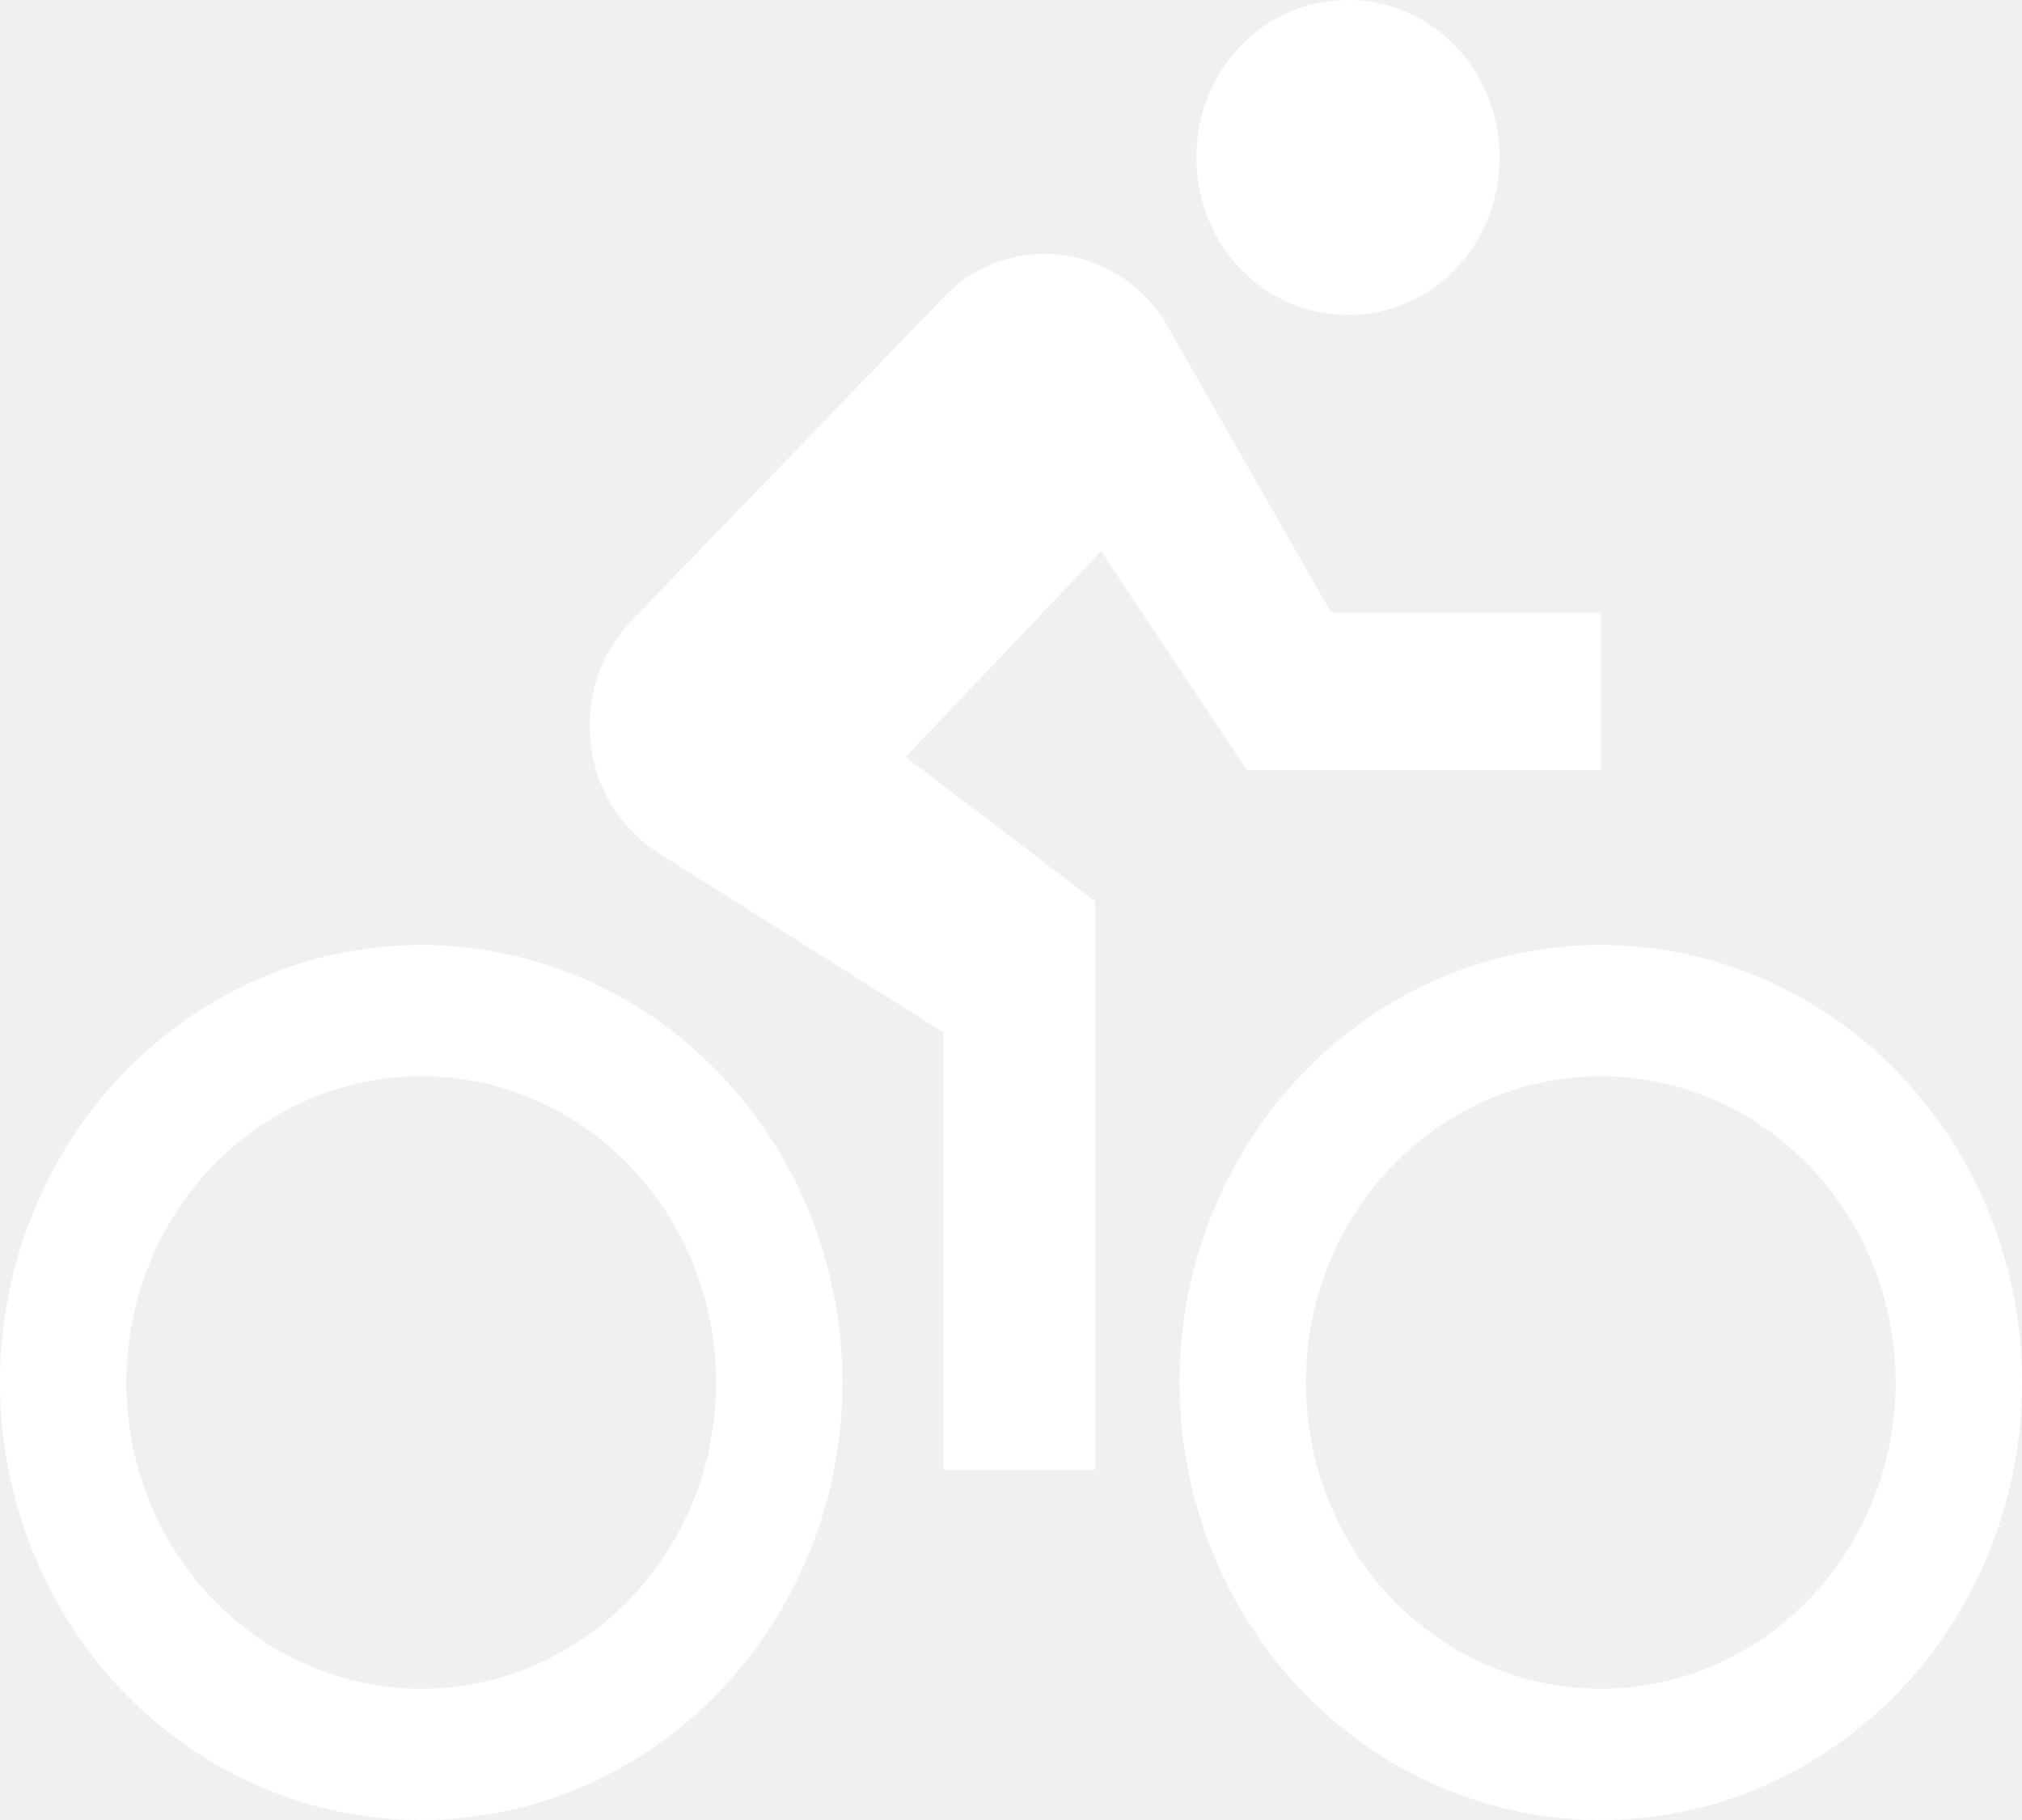
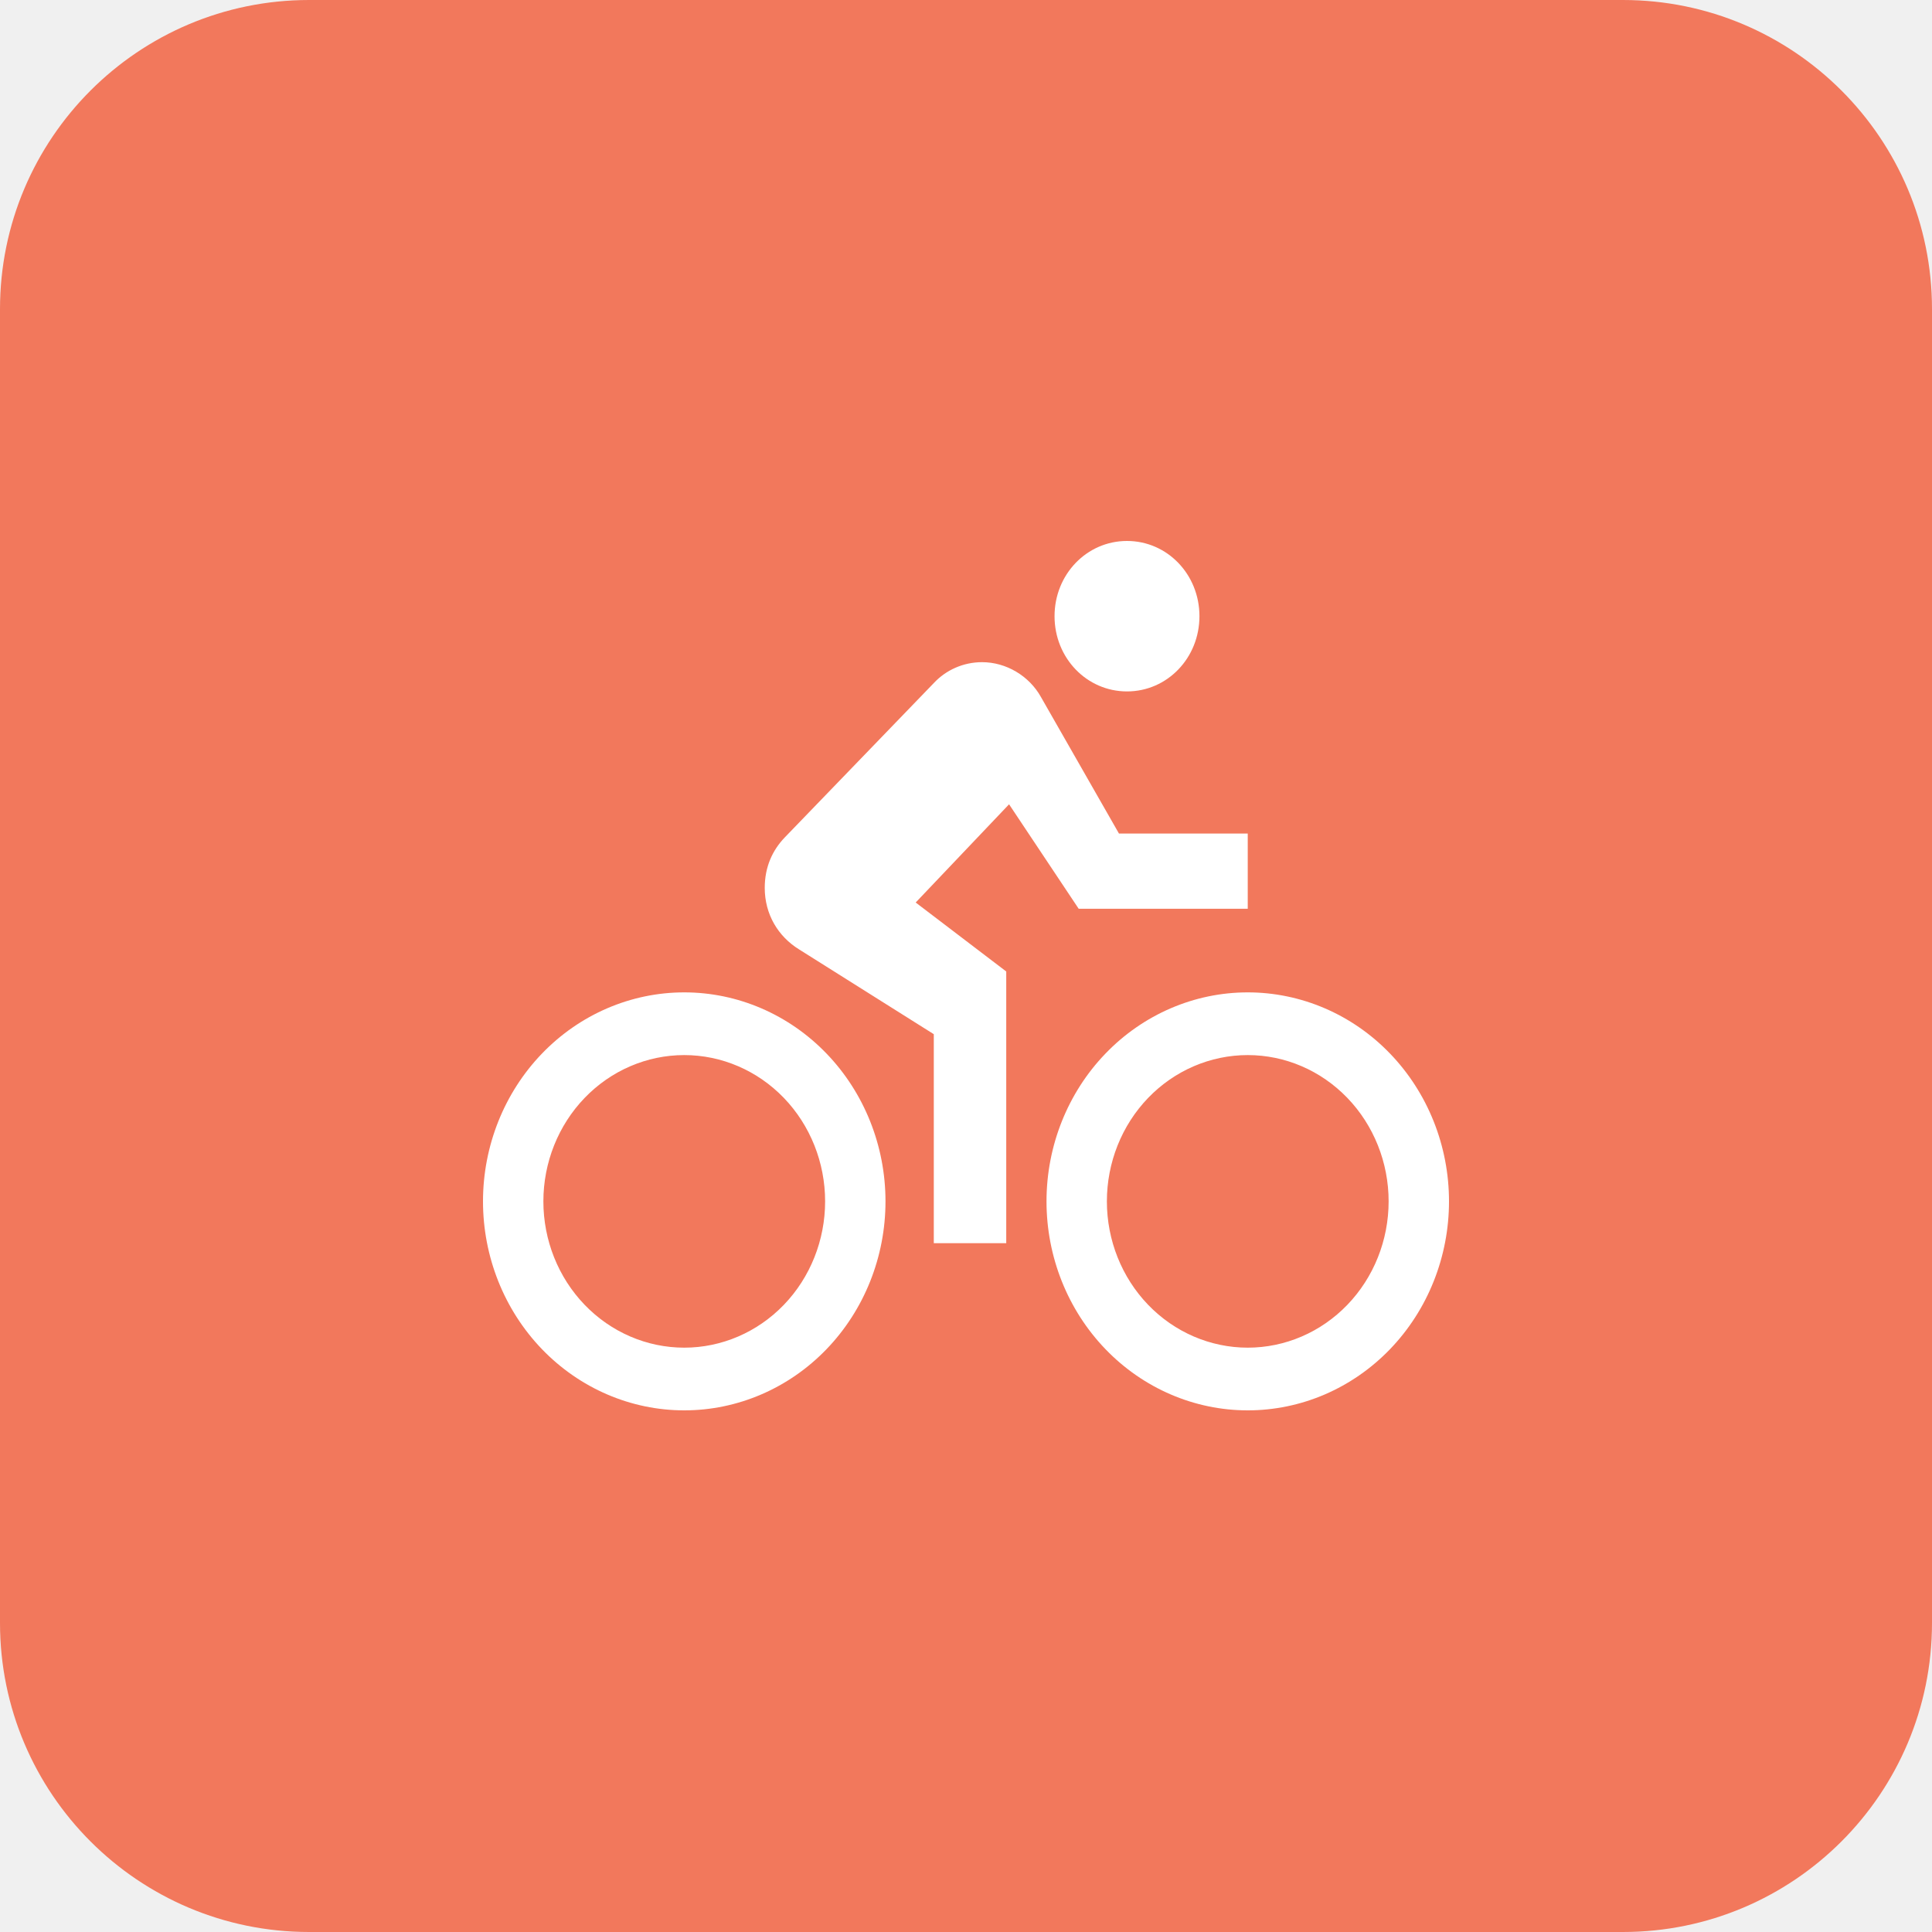
- <svg xmlns="http://www.w3.org/2000/svg" width="50" height="45" viewBox="0 0 50 45" fill="none">
-   <path d="M10.417 41.755C8.483 41.755 6.628 40.957 5.261 39.537C3.893 38.117 3.125 36.191 3.125 34.183C3.125 32.174 3.893 30.248 5.261 28.828C6.628 27.408 8.483 26.611 10.417 26.611C12.351 26.611 14.205 27.408 15.573 28.828C16.94 30.248 17.708 32.174 17.708 34.183C17.708 36.191 16.94 38.117 15.573 39.537C14.205 40.957 12.351 41.755 10.417 41.755ZM10.417 23.365C7.654 23.365 5.004 24.505 3.051 26.534C1.097 28.562 0 31.314 0 34.183C0 37.052 1.097 39.803 3.051 41.832C5.004 43.86 7.654 45 10.417 45C13.179 45 15.829 43.86 17.782 41.832C19.736 39.803 20.833 37.052 20.833 34.183C20.833 31.314 19.736 28.562 17.782 26.534C15.829 24.505 13.179 23.365 10.417 23.365ZM30.833 19.038H39.583V15.144H32.917L28.875 8.07C28.271 6.988 27.083 6.274 25.833 6.274C24.854 6.274 23.958 6.685 23.333 7.356L15.625 15.339C14.979 16.01 14.583 16.875 14.583 17.957C14.583 19.32 15.271 20.466 16.354 21.137L23.333 25.529V36.346H27.083V22.284L22.396 18.714L27.229 13.63L30.833 19.038ZM39.583 41.755C37.65 41.755 35.795 40.957 34.427 39.537C33.06 38.117 32.292 36.191 32.292 34.183C32.292 32.174 33.06 30.248 34.427 28.828C35.795 27.408 37.65 26.611 39.583 26.611C41.517 26.611 43.372 27.408 44.739 28.828C46.107 30.248 46.875 32.174 46.875 34.183C46.875 36.191 46.107 38.117 44.739 39.537C43.372 40.957 41.517 41.755 39.583 41.755ZM39.583 23.365C36.821 23.365 34.171 24.505 32.218 26.534C30.264 28.562 29.167 31.314 29.167 34.183C29.167 37.052 30.264 39.803 32.218 41.832C34.171 43.86 36.821 45 39.583 45C40.951 45 42.306 44.72 43.57 44.177C44.833 43.633 45.982 42.836 46.949 41.832C47.916 40.827 48.684 39.635 49.207 38.322C49.731 37.01 50 35.603 50 34.183C50 32.762 49.731 31.355 49.207 30.043C48.684 28.731 47.916 27.538 46.949 26.534C45.982 25.529 44.833 24.732 43.57 24.189C42.306 23.645 40.951 23.365 39.583 23.365ZM33.333 7.788C35.417 7.788 37.083 6.058 37.083 3.894C37.083 1.731 35.417 0 33.333 0C31.25 0 29.583 1.731 29.583 3.894C29.583 6.058 31.25 7.788 33.333 7.788Z" fill="white" />
+ <svg xmlns="http://www.w3.org/2000/svg" width="100" height="100" viewBox="0 0 100 100" fill="none">
+   <g id="Frame 28">
+     <rect id="Rectangle 13" width="100" height="100" rx="16" fill="#F2785C" />
+     <path id="Vector" d="M35.417 69.755C33.483 69.755 31.628 68.957 30.261 67.537C28.893 66.117 28.125 64.191 28.125 62.183C28.125 60.174 28.893 58.248 30.261 56.828C31.628 55.408 33.483 54.611 35.417 54.611C37.35 54.611 39.205 55.408 40.573 56.828C41.94 58.248 42.708 60.174 42.708 62.183C42.708 64.191 41.94 66.117 40.573 67.537C39.205 68.957 37.35 69.755 35.417 69.755ZM35.417 51.365C32.654 51.365 30.005 52.505 28.051 54.534C26.098 56.562 25 59.314 25 62.183C25 65.052 26.098 67.803 28.051 69.832C30.005 71.86 32.654 73 35.417 73C38.179 73 40.829 71.86 42.782 69.832C44.736 67.803 45.833 65.052 45.833 62.183C45.833 59.314 44.736 56.562 42.782 54.534C40.829 52.505 38.179 51.365 35.417 51.365ZM55.833 47.038H64.583V43.144H57.917L53.875 36.07C53.271 34.988 52.083 34.274 50.833 34.274C49.854 34.274 48.958 34.685 48.333 35.356L40.625 43.339C39.979 44.01 39.583 44.875 39.583 45.957C39.583 47.32 40.271 48.466 41.354 49.137L48.333 53.529V64.346H52.083V50.284L47.396 46.714L52.229 41.63L55.833 47.038ZM64.583 69.755C62.65 69.755 60.795 68.957 59.427 67.537C58.06 66.117 57.292 64.191 57.292 62.183C57.292 60.174 58.06 58.248 59.427 56.828C60.795 55.408 62.65 54.611 64.583 54.611C66.517 54.611 68.372 55.408 69.739 56.828C71.107 58.248 71.875 60.174 71.875 62.183C71.875 64.191 71.107 66.117 69.739 67.537C68.372 68.957 66.517 69.755 64.583 69.755ZM64.583 51.365C61.821 51.365 59.171 52.505 57.218 54.534C55.264 56.562 54.167 59.314 54.167 62.183C54.167 65.052 55.264 67.803 57.218 69.832C59.171 71.86 61.821 73 64.583 73C65.951 73 67.306 72.72 68.57 72.177C69.833 71.633 70.982 70.836 71.949 69.832C72.916 68.827 73.684 67.635 74.207 66.322C74.731 65.01 75 63.603 75 62.183C75 60.762 74.731 59.355 74.207 58.043C73.684 56.731 72.916 55.538 71.949 54.534C70.982 53.529 69.833 52.732 68.57 52.189C67.306 51.645 65.951 51.365 64.583 51.365ZM58.333 35.788C60.417 35.788 62.083 34.058 62.083 31.894C62.083 29.731 60.417 28 58.333 28C56.25 28 54.583 29.731 54.583 31.894C54.583 34.058 56.25 35.788 58.333 35.788Z" fill="white" />
+   </g>
</svg>
